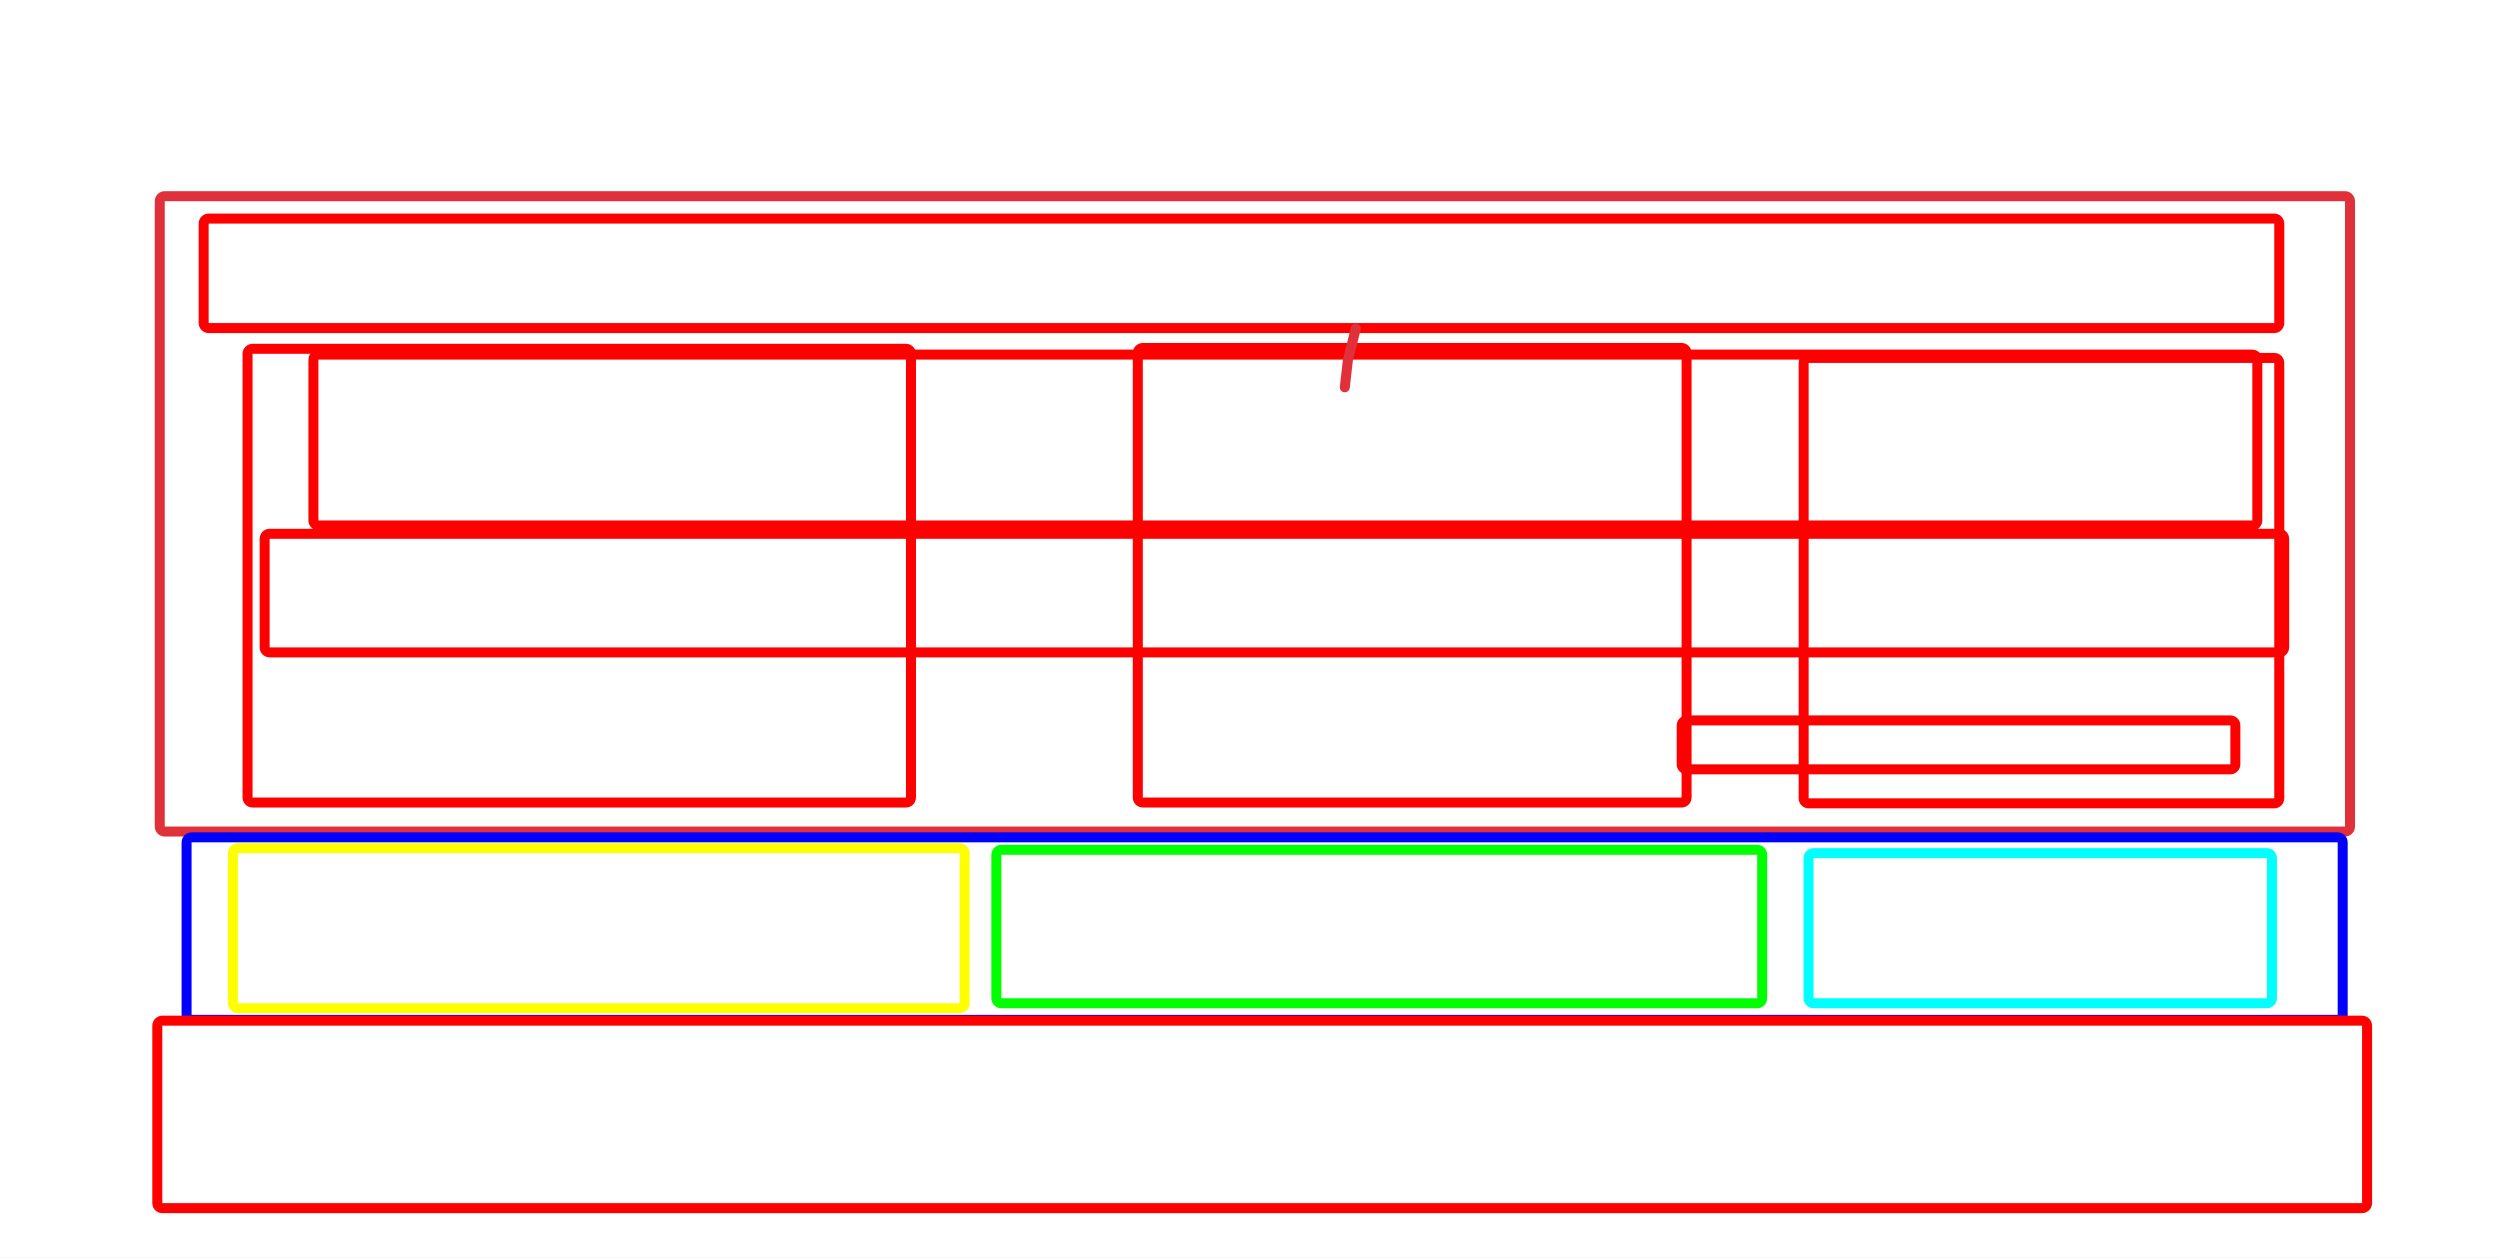
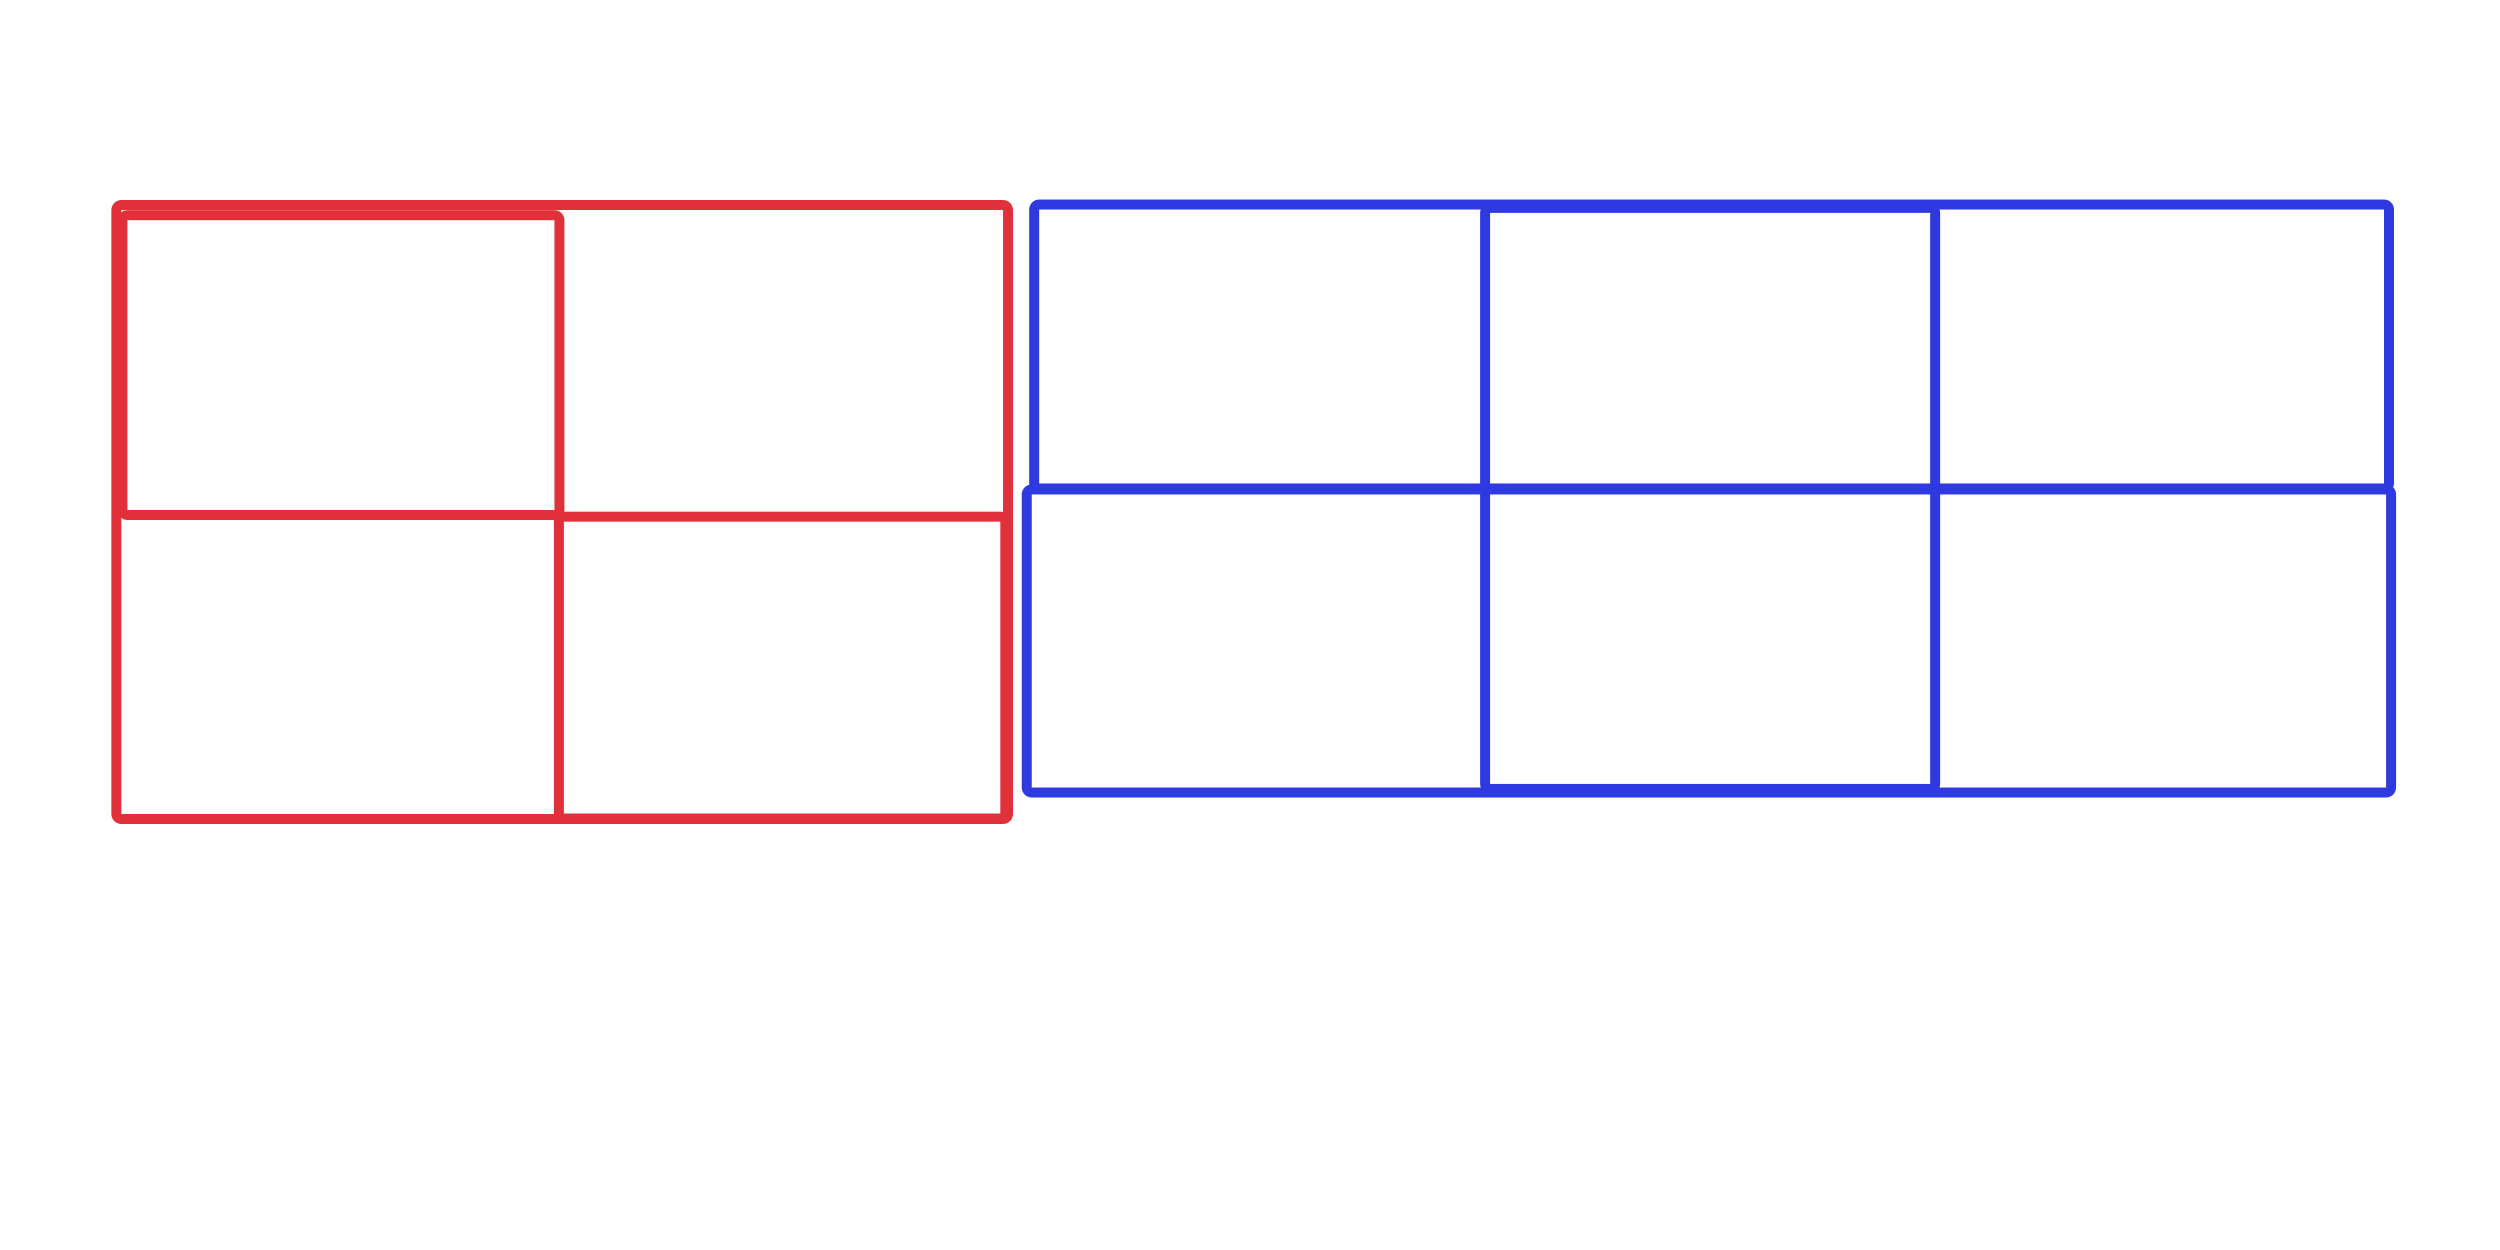
- <svg xmlns="http://www.w3.org/2000/svg" width="1000" height="503" viewBox="0 0 1000 503">
-   <rect x="0" y="0" width="1000" height="503" fill="#fff" />
-   <rect data-id="xmujorw" stroke="#e0303a" stroke-width="4" fill="none" stroke-linecap="round" stroke-linejoin="round" x="63.902" y="78.469" width="876.098" height="254.154" rx="2" />
-   <rect data-id="zcombnx" stroke="#0000ff" stroke-width="4" fill="none" stroke-linecap="round" stroke-linejoin="round" x="74.634" y="334.946" width="862.439" height="72.995" rx="2" />
-   <rect data-id="mu8mmtn" stroke="#ffff00" stroke-width="4" fill="none" stroke-linecap="round" stroke-linejoin="round" x="93.171" y="339.26" width="292.683" height="64.036" rx="2" />
-   <rect data-id="oj18dza" stroke="#00ff00" stroke-width="4" fill="none" stroke-linecap="round" stroke-linejoin="round" x="398.537" y="339.923" width="306.342" height="61.382" rx="2" />
-   <rect data-id="v5rkism" stroke="#00ffff" stroke-width="4" fill="none" stroke-linecap="round" stroke-linejoin="round" x="723.415" y="341.25" width="185.366" height="60.055" rx="2" />
-   <rect data-id="0c6ig9m" stroke="#ff0000" stroke-width="4" fill="none" stroke-linecap="round" stroke-linejoin="round" x="81.463" y="87.428" width="830.244" height="43.797" rx="2" />
-   <rect data-id="1e3bw3h" stroke="#ff0000" stroke-width="4" fill="none" stroke-linecap="round" stroke-linejoin="round" x="99.024" y="139.519" width="265.366" height="181.491" rx="2" />
-   <rect data-id="r3r5mhw" stroke="#ff0000" stroke-width="4" fill="none" stroke-linecap="round" stroke-linejoin="round" x="125.366" y="141.842" width="777.561" height="68.35" rx="2" />
-   <rect data-id="d4bxhop" stroke="#ff0000" stroke-width="4" fill="none" stroke-linecap="round" stroke-linejoin="round" x="455.122" y="139.188" width="219.512" height="181.823" rx="2" />
-   <rect data-id="aon15ps" stroke="#ff0000" stroke-width="4" fill="none" stroke-linecap="round" stroke-linejoin="round" x="721.463" y="143.169" width="190.244" height="178.173" rx="2" />
-   <rect data-id="65kh89q" stroke="#ff0000" stroke-width="4" fill="none" stroke-linecap="round" stroke-linejoin="round" x="105.854" y="213.51" width="807.805" height="47.447" rx="2" />
-   <rect data-id="p92vx54" stroke="#ff0000" stroke-width="4" fill="none" stroke-linecap="round" stroke-linejoin="round" x="62.927" y="408.273" width="883.902" height="74.985" rx="2" />
-   <rect data-id="338vo3z" stroke="#ff0000" stroke-width="4" fill="none" stroke-linecap="round" stroke-linejoin="round" x="672.683" y="288.163" width="221.463" height="19.576" rx="2" />
-   <path data-id="u019ono" stroke="#e0303a" stroke-width="4" fill="none" stroke-linecap="round" stroke-linejoin="round" d="M537.921 154.917 L539.14 144.119 L542.302 131.479" />
+ <svg xmlns="http://www.w3.org/2000/svg" width="1000" height="500" viewBox="0 0 1000 500">
+   <rect x="0" y="0" width="1000" height="500" fill="#fff" />
+   <rect data-id="jk223nz" stroke="#e0303a" stroke-width="4" fill="none" stroke-linecap="round" stroke-linejoin="round" x="46.532" y="82.013" width="356.68" height="245.581" rx="2" />
+   <rect data-id="ifqvdbz" stroke="#e0303a" stroke-width="4" fill="none" stroke-linecap="round" stroke-linejoin="round" x="48.966" y="86.08" width="174.814" height="119.927" rx="2" />
+   <rect data-id="s18mr29" stroke="#e0303a" stroke-width="4" fill="none" stroke-linecap="round" stroke-linejoin="round" x="223.556" y="206.667" width="178.569" height="120.745" rx="2" />
+   <rect data-id="i3cwfun" stroke="#2e3ae0" stroke-width="4" fill="none" stroke-linecap="round" stroke-linejoin="round" x="413.675" y="81.807" width="541.924" height="113.567" rx="2" />
+   <rect data-id="4z83twg" stroke="#2e3ae0" stroke-width="4" fill="none" stroke-linecap="round" stroke-linejoin="round" x="594.04" y="83.155" width="180.02" height="232.406" rx="2" />
+   <rect data-id="o0n6ij7" stroke="#2e3ae0" stroke-width="4" fill="none" stroke-linecap="round" stroke-linejoin="round" x="410.696" y="195.774" width="545.741" height="121.233" rx="2" />
</svg>
